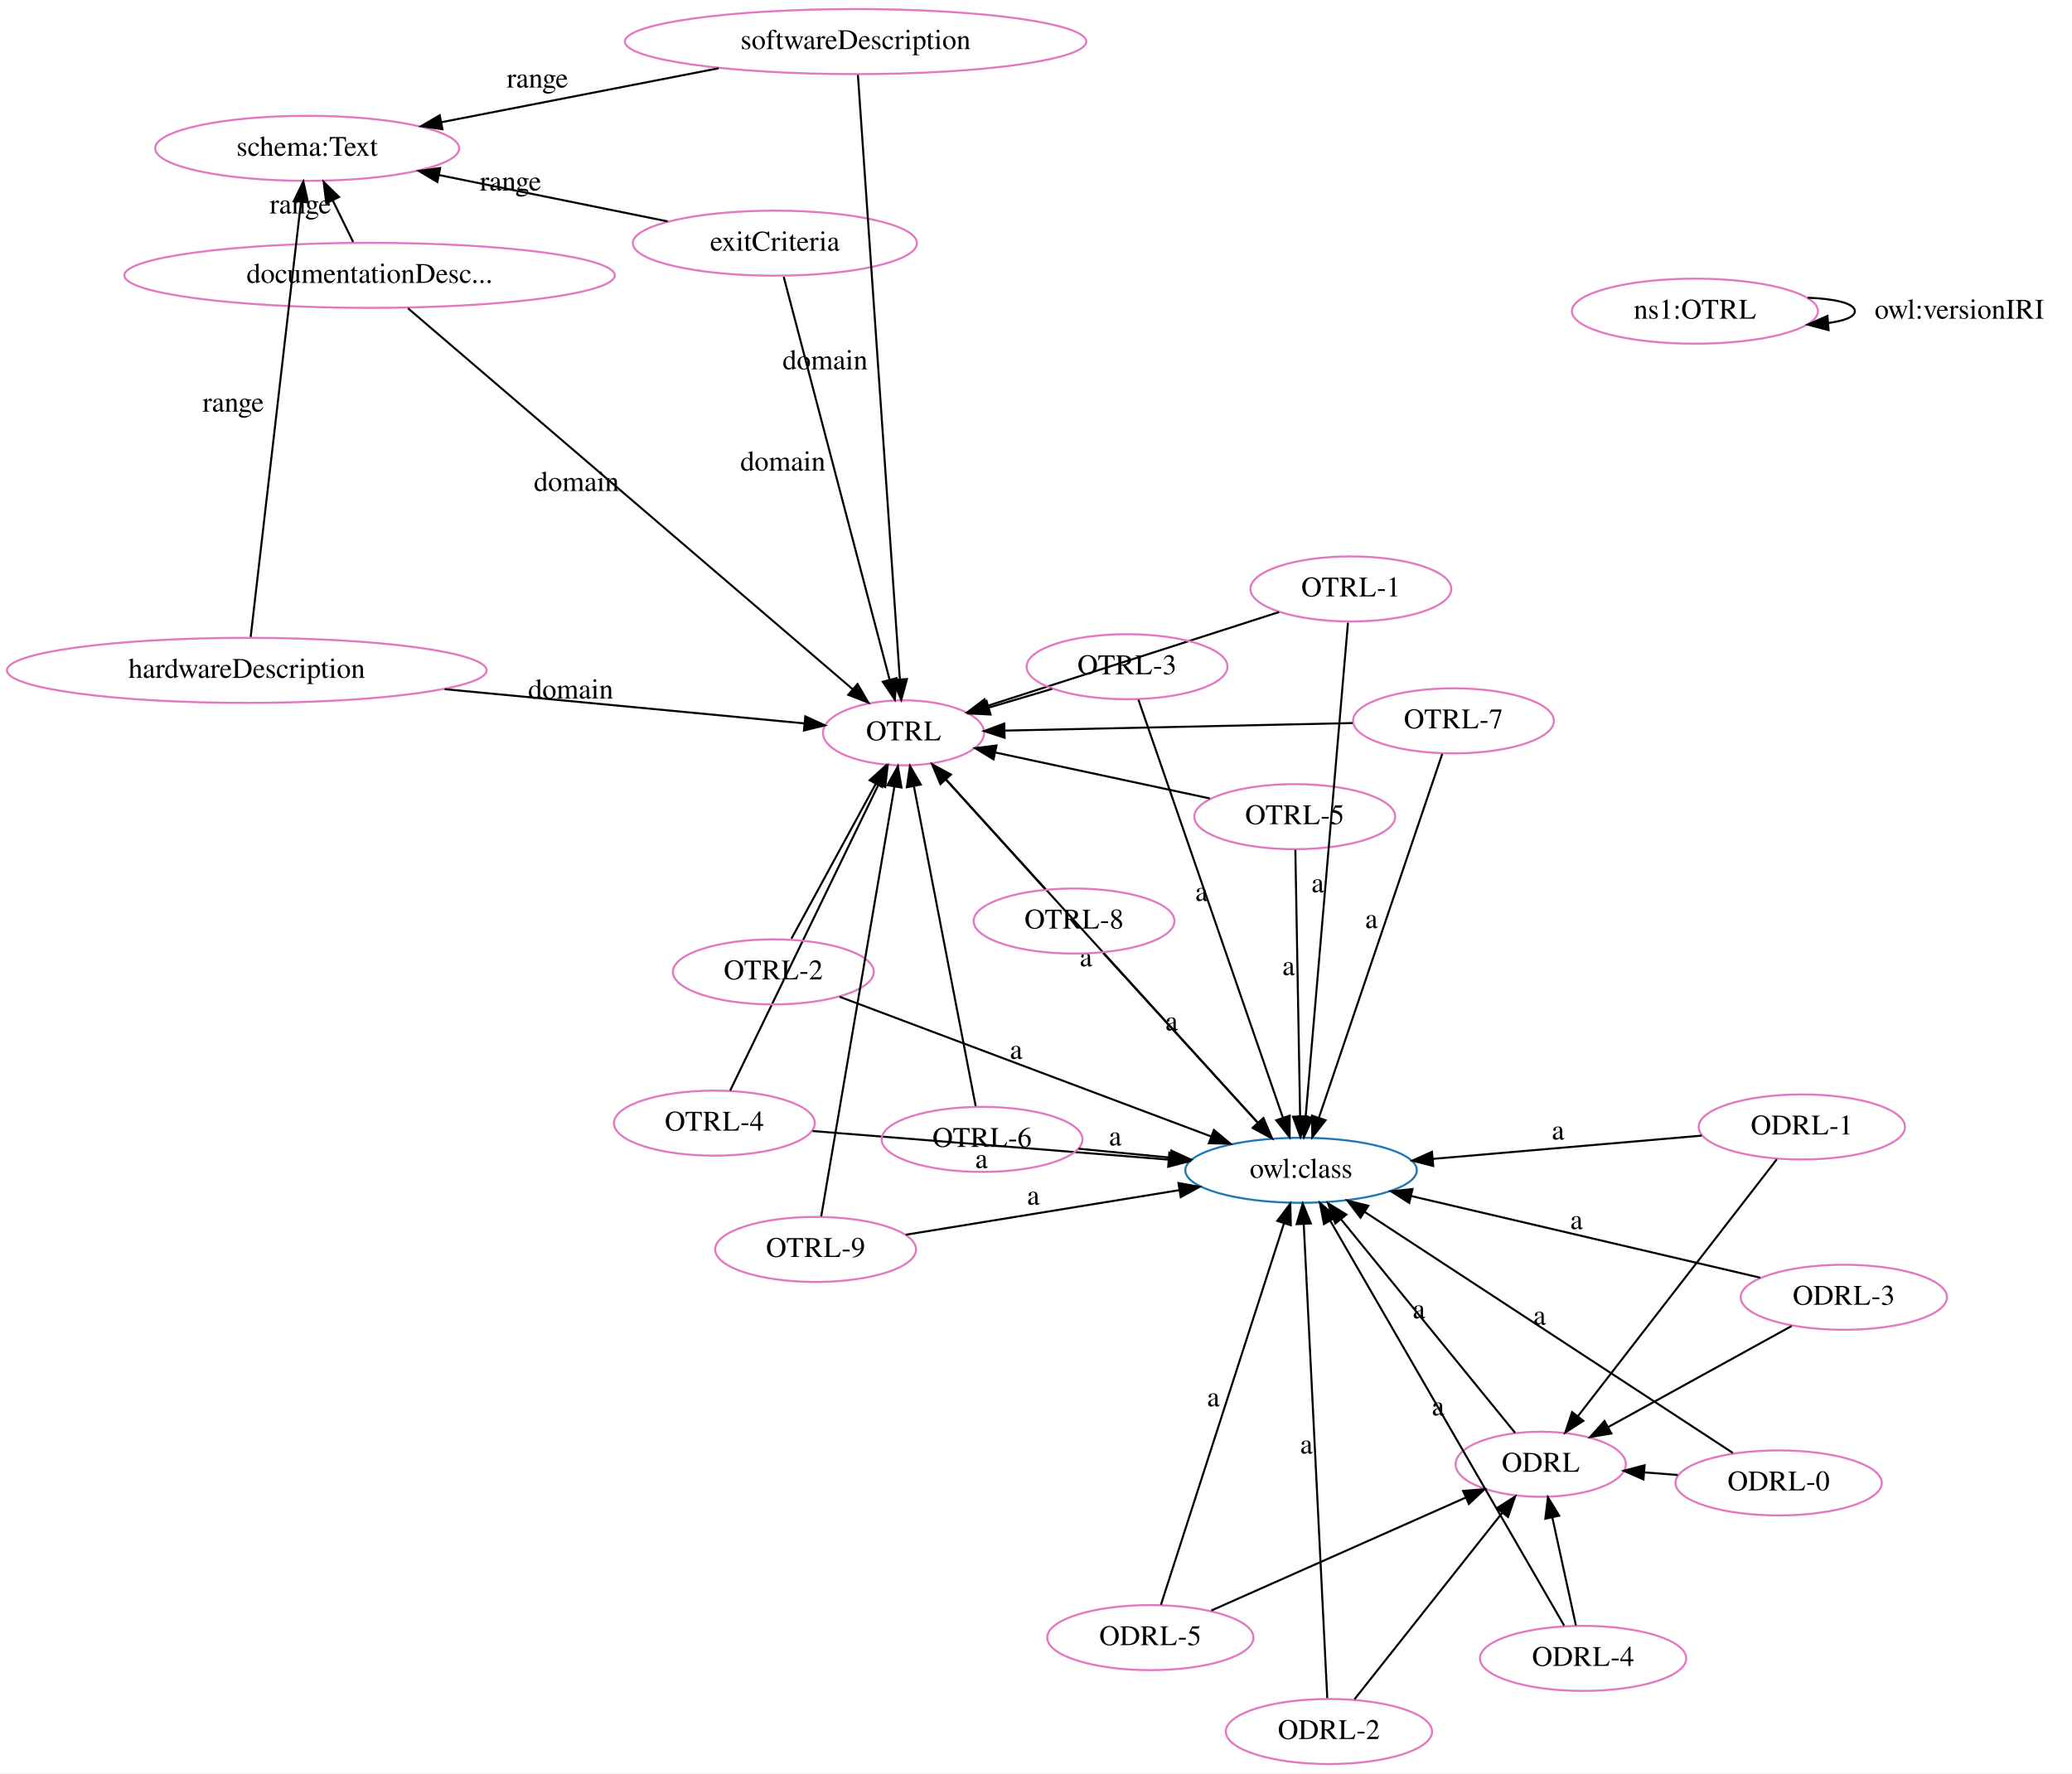
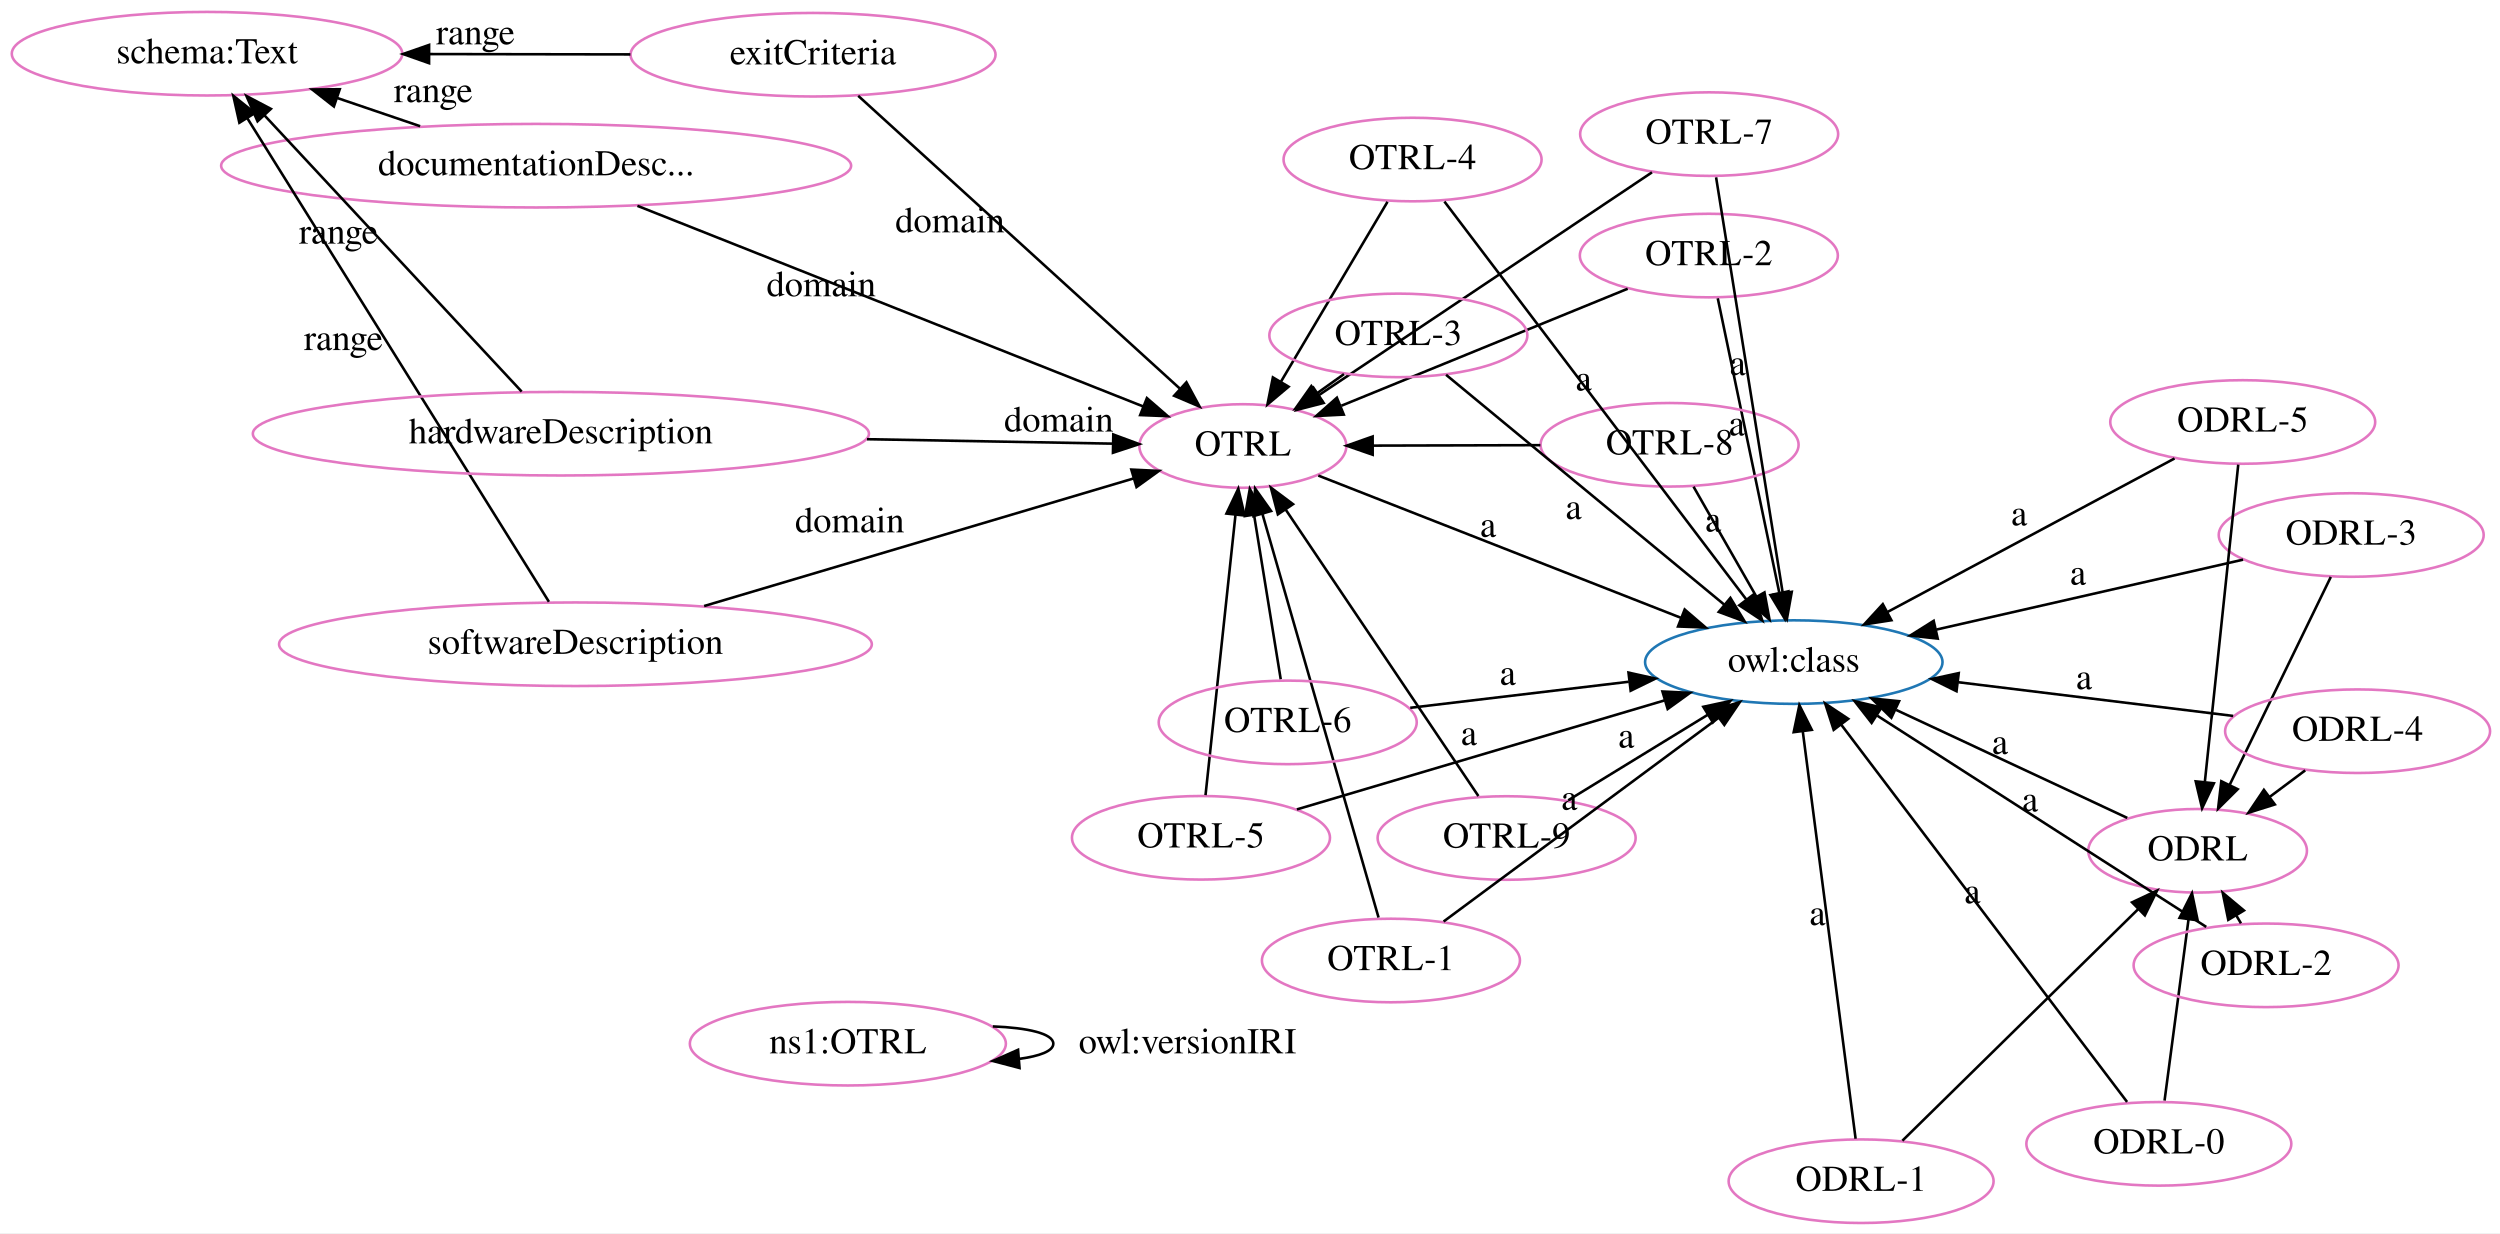
- <svg xmlns="http://www.w3.org/2000/svg" width="1021pt" height="874pt" viewBox="0.00 0.00 1021.05 874.00">
-   <g id="graph0" class="graph" transform="scale(1 1) rotate(0) translate(4 870)">
-     <polygon fill="white" stroke="transparent" points="-4,4 -4,-870 1017.05,-870 1017.05,4 -4,4" />
+ <svg xmlns="http://www.w3.org/2000/svg" width="959pt" height="473pt" viewBox="0.00 0.00 959.00 473.00">
+   <g id="graph0" class="graph" transform="scale(1 1) rotate(0) translate(4 469)">
+     <polygon fill="white" stroke="transparent" points="-4,4 -4,-469 955,-469 955,4 -4,4" />
    <g id="node1" class="node">
-       <ellipse fill="none" stroke="#e377c2" cx="441.26" cy="-508.8" rx="39.7" ry="16.03" />
-       <text text-anchor="middle" x="441.26" y="-505.1" font-family="Times,serif" font-size="14.00">OTRL</text>
+       <ellipse fill="none" stroke="#e377c2" cx="472.76" cy="-297.92" rx="39.7" ry="16.03" />
+       <text text-anchor="middle" x="472.76" y="-294.22" font-family="Times,serif" font-size="14.00">OTRL</text>
+     </g>
+     <g id="node2" class="node">
+       <ellipse fill="none" stroke="#1f77b4" cx="684.1" cy="-215.02" rx="57.05" ry="16.03" />
+       <text text-anchor="middle" x="684.1" y="-211.32" font-family="Times,serif" font-size="14.00">owl:class</text>
+     </g>
+     <g id="edge22" class="edge">
+       <path fill="none" stroke="black" d="M501.7,-286.57C537.68,-272.46 599.39,-248.25 640.95,-231.95" />
+       <polygon fill="black" stroke="black" points="642.24,-235.2 650.28,-228.29 639.69,-228.68 642.24,-235.2" />
+       <text text-anchor="middle" x="566.83" y="-263.06" font-family="Times,serif" font-size="14.00">a</text>
    </g>
    <g id="node3" class="node">
-       <ellipse fill="none" stroke="#1f77b4" cx="637.15" cy="-293.17" rx="57.05" ry="16.03" />
-       <text text-anchor="middle" x="637.15" y="-289.47" font-family="Times,serif" font-size="14.00">owl:class</text>
+       <ellipse fill="none" stroke="#e377c2" cx="839" cy="-142.64" rx="41.94" ry="16.03" />
+       <text text-anchor="middle" x="839" y="-138.94" font-family="Times,serif" font-size="14.00">ODRL</text>
+     </g>
+     <g id="edge39" class="edge">
+       <path fill="none" stroke="black" d="M812.02,-155.25C787.52,-166.7 751.08,-183.73 723.35,-196.68" />
+       <polygon fill="black" stroke="black" points="721.52,-193.67 713.94,-201.08 724.49,-200.02 721.52,-193.67" />
+       <text text-anchor="middle" x="763.19" y="-179.77" font-family="Times,serif" font-size="14.00">a</text>
+     </g>
+     <g id="node4" class="node">
+       <ellipse fill="none" stroke="#e377c2" cx="651.51" cy="-370.97" rx="49.49" ry="16.03" />
+       <text text-anchor="middle" x="651.51" y="-367.27" font-family="Times,serif" font-size="14.00">OTRL-2</text>
+     </g>
+     <g id="edge35" class="edge">
+       <path fill="none" stroke="black" d="M620.37,-358.24C589.82,-345.76 543.2,-326.71 510.54,-313.36" />
+       <polygon fill="black" stroke="black" points="511.47,-309.96 500.89,-309.42 508.83,-316.44 511.47,-309.96" />
+     </g>
+     <g id="edge1" class="edge">
+       <path fill="none" stroke="black" d="M654.93,-354.57C660.54,-327.73 671.74,-274.17 678.51,-241.77" />
+       <polygon fill="black" stroke="black" points="682,-242.17 680.62,-231.67 675.15,-240.74 682,-242.17" />
+       <text text-anchor="middle" x="662.22" y="-301.97" font-family="Times,serif" font-size="14.00">a</text>
+     </g>
+     <g id="node5" class="node">
+       <ellipse fill="none" stroke="#e377c2" cx="573.94" cy="-147.54" rx="49.49" ry="16.03" />
+       <text text-anchor="middle" x="573.94" y="-143.84" font-family="Times,serif" font-size="14.00">OTRL-9</text>
+     </g>
+     <g id="edge6" class="edge">
+       <path fill="none" stroke="black" d="M563.11,-163.64C545.38,-189.98 510.07,-242.47 489.23,-273.45" />
+       <polygon fill="black" stroke="black" points="486.19,-271.69 483.51,-281.94 492,-275.6 486.19,-271.69" />
+     </g>
+     <g id="edge2" class="edge">
+       <path fill="none" stroke="black" d="M597.57,-162.02C613.18,-171.58 633.86,-184.25 651.09,-194.81" />
+       <polygon fill="black" stroke="black" points="649.39,-197.87 659.74,-200.1 653.04,-191.9 649.39,-197.87" />
+       <text text-anchor="middle" x="619.83" y="-182.21" font-family="Times,serif" font-size="14.00">a</text>
+     </g>
+     <g id="node6" class="node">
+       <ellipse fill="none" stroke="#e377c2" cx="75.42" cy="-448.4" rx="74.91" ry="16.03" />
+       <text text-anchor="middle" x="75.42" y="-444.7" font-family="Times,serif" font-size="14.00">schema:Text</text>
+     </g>
+     <g id="node7" class="node">
+       <ellipse fill="none" stroke="#e377c2" cx="307.88" cy="-448.01" rx="70.01" ry="16.03" />
+       <text text-anchor="middle" x="307.88" y="-444.31" font-family="Times,serif" font-size="14.00">exitCriteria</text>
+     </g>
+     <g id="edge29" class="edge">
+       <path fill="none" stroke="black" d="M325.21,-432.24C354.76,-405.34 414.94,-350.56 448.6,-319.92" />
+       <polygon fill="black" stroke="black" points="451.11,-322.36 456.15,-313.04 446.4,-317.19 451.11,-322.36" />
+       <text text-anchor="middle" x="360.4" y="-379.88" font-family="Times,serif" font-size="14.00">domain</text>
+     </g>
+     <g id="edge8" class="edge">
+       <path fill="none" stroke="black" d="M237.82,-448.13C213.62,-448.17 186.22,-448.22 160.92,-448.26" />
+       <polygon fill="black" stroke="black" points="160.59,-444.76 150.6,-448.28 160.6,-451.76 160.59,-444.76" />
+       <text text-anchor="middle" x="178.37" y="-452" font-family="Times,serif" font-size="14.00">range</text>
+     </g>
+     <g id="node8" class="node">
+       <ellipse fill="none" stroke="#e377c2" cx="636.45" cy="-298.38" rx="49.49" ry="16.03" />
+       <text text-anchor="middle" x="636.45" y="-294.68" font-family="Times,serif" font-size="14.00">OTRL-8</text>
+     </g>
+     <g id="edge23" class="edge">
+       <path fill="none" stroke="black" d="M586.89,-298.24C566.53,-298.19 542.99,-298.12 522.59,-298.06" />
+       <polygon fill="black" stroke="black" points="522.56,-294.56 512.55,-298.03 522.54,-301.56 522.56,-294.56" />
+     </g>
+     <g id="edge4" class="edge">
+       <path fill="none" stroke="black" d="M645.64,-282.31C652.45,-270.39 661.87,-253.92 669.68,-240.25" />
+       <polygon fill="black" stroke="black" points="672.85,-241.75 674.78,-231.33 666.78,-238.28 672.85,-241.75" />
+       <text text-anchor="middle" x="653.16" y="-265.08" font-family="Times,serif" font-size="14.00">a</text>
+     </g>
+     <g id="node9" class="node">
+       <ellipse fill="none" stroke="#e377c2" cx="321.24" cy="-68.64" rx="60.62" ry="16.03" />
+       <text text-anchor="middle" x="321.24" y="-64.94" font-family="Times,serif" font-size="14.00">ns1:OTRL</text>
+     </g>
+     <g id="edge17" class="edge">
+       <path fill="none" stroke="black" d="M376.84,-75.27C390.17,-74.75 400.05,-72.54 400.05,-68.64 400.05,-65.81 394.83,-63.86 386.87,-62.81" />
+       <polygon fill="black" stroke="black" points="387.09,-59.32 376.84,-62.01 386.53,-66.3 387.09,-59.32" />
+       <text text-anchor="middle" x="451.55" y="-64.94" font-family="Times,serif" font-size="14.00">owl:versionIRI</text>
+     </g>
+     <g id="node10" class="node">
+       <ellipse fill="none" stroke="#e377c2" cx="709.92" cy="-15.89" rx="50.82" ry="16.03" />
+       <text text-anchor="middle" x="709.92" y="-12.19" font-family="Times,serif" font-size="14.00">ODRL-1</text>
+     </g>
+     <g id="edge7" class="edge">
+       <path fill="none" stroke="black" d="M707.81,-32.18C703.35,-66.54 692.97,-146.65 687.54,-188.5" />
+       <polygon fill="black" stroke="black" points="684.06,-188.14 686.24,-198.5 691,-189.04 684.06,-188.14" />
+       <text text-anchor="middle" x="693.17" y="-114.14" font-family="Times,serif" font-size="14.00">a</text>
+     </g>
+     <g id="edge27" class="edge">
+       <path fill="none" stroke="black" d="M725.75,-31.43C748.42,-53.69 790.26,-94.78 816.25,-120.3" />
+       <polygon fill="black" stroke="black" points="813.86,-122.86 823.45,-127.37 818.77,-117.87 813.86,-122.86" />
+     </g>
+     <g id="node11" class="node">
+       <ellipse fill="none" stroke="#e377c2" cx="529.56" cy="-100.55" rx="49.49" ry="16.03" />
+       <text text-anchor="middle" x="529.56" y="-96.85" font-family="Times,serif" font-size="14.00">OTRL-1</text>
    </g>
    <g id="edge18" class="edge">
-       <path fill="none" stroke="black" d="M455.35,-493.3C489.28,-455.95 575.69,-360.82 615.93,-316.53" />
-       <polygon fill="black" stroke="black" points="618.53,-318.88 622.66,-309.12 613.35,-314.17 618.53,-318.88" />
-       <text text-anchor="middle" x="531.14" y="-393.71" font-family="Times,serif" font-size="14.00">a</text>
-     </g>
-     <g id="node2" class="node">
-       <ellipse fill="none" stroke="#e377c2" cx="755.24" cy="-148.27" rx="41.94" ry="16.03" />
-       <text text-anchor="middle" x="755.24" y="-144.57" font-family="Times,serif" font-size="14.00">ODRL</text>
-     </g>
-     <g id="edge2" class="edge">
-       <path fill="none" stroke="black" d="M742.6,-163.78C722.04,-189 681.21,-239.11 656.83,-269.03" />
-       <polygon fill="black" stroke="black" points="654.02,-266.93 650.42,-276.89 659.45,-271.35 654.02,-266.93" />
-       <text text-anchor="middle" x="695.21" y="-220.2" font-family="Times,serif" font-size="14.00">a</text>
-     </g>
-     <g id="node4" class="node">
-       <ellipse fill="none" stroke="#e377c2" cx="147.37" cy="-796.91" rx="74.91" ry="16.03" />
-       <text text-anchor="middle" x="147.37" y="-793.21" font-family="Times,serif" font-size="14.00">schema:Text</text>
-     </g>
-     <g id="node5" class="node">
-       <ellipse fill="none" stroke="#e377c2" cx="525.28" cy="-416.03" rx="49.49" ry="16.03" />
-       <text text-anchor="middle" x="525.28" y="-412.33" font-family="Times,serif" font-size="14.00">OTRL-8</text>
+       <path fill="none" stroke="black" d="M524.81,-117.04C514.93,-151.37 492.08,-230.77 480.22,-272.01" />
+       <polygon fill="black" stroke="black" points="476.85,-271.04 477.45,-281.62 483.58,-272.98 476.85,-271.04" />
+     </g>
+     <g id="edge24" class="edge">
+       <path fill="none" stroke="black" d="M549.76,-115.51C576.68,-135.46 624.49,-170.87 655.22,-193.63" />
+       <polygon fill="black" stroke="black" points="653.28,-196.55 663.4,-199.69 657.45,-190.92 653.28,-196.55" />
+       <text text-anchor="middle" x="597.99" y="-158.37" font-family="Times,serif" font-size="14.00">a</text>
+     </g>
+     <g id="node12" class="node">
+       <ellipse fill="none" stroke="#e377c2" cx="537.86" cy="-407.8" rx="49.49" ry="16.03" />
+       <text text-anchor="middle" x="537.86" y="-404.1" font-family="Times,serif" font-size="14.00">OTRL-4</text>
+     </g>
+     <g id="edge19" class="edge">
+       <path fill="none" stroke="black" d="M528.25,-391.59C517.47,-373.39 499.85,-343.65 487.36,-322.57" />
+       <polygon fill="black" stroke="black" points="490.3,-320.66 482.19,-313.84 484.28,-324.23 490.3,-320.66" />
+     </g>
+     <g id="edge25" class="edge">
+       <path fill="none" stroke="black" d="M550.07,-391.7C575.78,-357.81 635.59,-278.97 665.86,-239.07" />
+       <polygon fill="black" stroke="black" points="668.76,-241.03 672.02,-230.95 663.19,-236.8 668.76,-241.03" />
+       <text text-anchor="middle" x="603.47" y="-319.18" font-family="Times,serif" font-size="14.00">a</text>
+     </g>
+     <g id="node13" class="node">
+       <ellipse fill="none" stroke="#e377c2" cx="824.13" cy="-30.22" rx="50.82" ry="16.03" />
+       <text text-anchor="middle" x="824.13" y="-26.52" font-family="Times,serif" font-size="14.00">ODRL-0</text>
+     </g>
+     <g id="edge28" class="edge">
+       <path fill="none" stroke="black" d="M811.95,-46.3C787.26,-78.87 731.24,-152.81 702.24,-191.08" />
+       <polygon fill="black" stroke="black" points="699.4,-189.03 696.15,-199.12 704.98,-193.26 699.4,-189.03" />
+       <text text-anchor="middle" x="752.59" y="-122.49" font-family="Times,serif" font-size="14.00">a</text>
+     </g>
+     <g id="edge41" class="edge">
+       <path fill="none" stroke="black" d="M826.32,-46.81C828.74,-65.1 832.67,-94.77 835.51,-116.26" />
+       <polygon fill="black" stroke="black" points="832.07,-116.9 836.85,-126.35 839.01,-115.98 832.07,-116.9" />
+     </g>
+     <g id="node14" class="node">
+       <ellipse fill="none" stroke="#e377c2" cx="897.92" cy="-263.77" rx="50.82" ry="16.03" />
+       <text text-anchor="middle" x="897.92" y="-260.07" font-family="Times,serif" font-size="14.00">ODRL-3</text>
+     </g>
+     <g id="edge10" class="edge">
+       <path fill="none" stroke="black" d="M856.44,-254.32C822.92,-246.67 775.44,-235.85 738.81,-227.5" />
+       <polygon fill="black" stroke="black" points="739.31,-224.02 728.78,-225.21 737.76,-230.85 739.31,-224.02" />
+       <text text-anchor="middle" x="793.13" y="-244.71" font-family="Times,serif" font-size="14.00">a</text>
+     </g>
+     <g id="edge20" class="edge">
+       <path fill="none" stroke="black" d="M890.1,-247.69C880.19,-227.33 863.02,-192.01 851.34,-168.01" />
+       <polygon fill="black" stroke="black" points="854.38,-166.26 846.86,-158.79 848.09,-169.32 854.38,-166.26" />
+     </g>
+     <g id="node15" class="node">
+       <ellipse fill="none" stroke="#e377c2" cx="201.66" cy="-405.44" rx="120.83" ry="16.03" />
+       <text text-anchor="middle" x="201.66" y="-401.74" font-family="Times,serif" font-size="14.00">documentationDesc...</text>
+     </g>
+     <g id="edge26" class="edge">
+       <path fill="none" stroke="black" d="M240.51,-390.04C292.22,-369.53 383.13,-333.47 434.53,-313.08" />
+       <polygon fill="black" stroke="black" points="435.95,-316.29 443.96,-309.35 433.37,-309.78 435.95,-316.29" />
+       <text text-anchor="middle" x="311.02" y="-355.36" font-family="Times,serif" font-size="14.00">domain</text>
+     </g>
+     <g id="edge37" class="edge">
+       <path fill="none" stroke="black" d="M157.16,-420.59C146.83,-424.1 135.77,-427.86 125.24,-431.45" />
+       <polygon fill="black" stroke="black" points="124.08,-428.15 115.74,-434.68 126.33,-434.77 124.08,-428.15" />
+       <text text-anchor="middle" x="162.2" y="-429.82" font-family="Times,serif" font-size="14.00">range</text>
+     </g>
+     <g id="node16" class="node">
+       <ellipse fill="none" stroke="#e377c2" cx="651.63" cy="-417.56" rx="49.49" ry="16.03" />
+       <text text-anchor="middle" x="651.63" y="-413.86" font-family="Times,serif" font-size="14.00">OTRL-7</text>
+     </g>
+     <g id="edge32" class="edge">
+       <path fill="none" stroke="black" d="M629.7,-402.89C597.62,-381.43 537.84,-341.45 502.04,-317.51" />
+       <polygon fill="black" stroke="black" points="503.75,-314.43 493.49,-311.78 499.85,-320.25 503.75,-314.43" />
+     </g>
+     <g id="edge11" class="edge">
+       <path fill="none" stroke="black" d="M654.29,-400.98C659.9,-365.96 673.02,-284.16 679.83,-241.68" />
+       <polygon fill="black" stroke="black" points="683.32,-241.97 681.45,-231.54 676.41,-240.86 683.32,-241.97" />
+       <text text-anchor="middle" x="662.56" y="-325.13" font-family="Times,serif" font-size="14.00">a</text>
+     </g>
+     <g id="node17" class="node">
+       <ellipse fill="none" stroke="#e377c2" cx="900.37" cy="-188.51" rx="50.82" ry="16.03" />
+       <text text-anchor="middle" x="900.37" y="-184.81" font-family="Times,serif" font-size="14.00">ODRL-4</text>
+     </g>
+     <g id="edge31" class="edge">
+       <path fill="none" stroke="black" d="M852.64,-194.37C821.64,-198.17 780.89,-203.16 747.22,-207.29" />
+       <polygon fill="black" stroke="black" points="746.52,-203.85 737.02,-208.54 747.37,-210.79 746.52,-203.85" />
+       <text text-anchor="middle" x="795.43" y="-204.63" font-family="Times,serif" font-size="14.00">a</text>
+     </g>
+     <g id="edge12" class="edge">
+       <path fill="none" stroke="black" d="M880.28,-173.49C875.91,-170.23 871.21,-166.72 866.61,-163.28" />
+       <polygon fill="black" stroke="black" points="868.62,-160.41 858.51,-157.23 864.43,-166.02 868.62,-160.41" />
+     </g>
+     <g id="node18" class="node">
+       <ellipse fill="none" stroke="#e377c2" cx="456.69" cy="-147.62" rx="49.49" ry="16.03" />
+       <text text-anchor="middle" x="456.69" y="-143.92" font-family="Times,serif" font-size="14.00">OTRL-5</text>
+     </g>
+     <g id="edge5" class="edge">
+       <path fill="none" stroke="black" d="M458.44,-163.99C461.21,-189.85 466.61,-240.41 469.93,-271.47" />
+       <polygon fill="black" stroke="black" points="466.47,-272 471.01,-281.57 473.43,-271.26 466.47,-272" />
+     </g>
+     <g id="edge13" class="edge">
+       <path fill="none" stroke="black" d="M493.48,-158.52C531.77,-169.87 591.96,-187.71 634.45,-200.31" />
+       <polygon fill="black" stroke="black" points="633.72,-203.74 644.3,-203.23 635.71,-197.03 633.72,-203.74" />
+       <text text-anchor="middle" x="559.47" y="-183.21" font-family="Times,serif" font-size="14.00">a</text>
+     </g>
+     <g id="node19" class="node">
+       <ellipse fill="none" stroke="#e377c2" cx="865.27" cy="-98.7" rx="50.82" ry="16.03" />
+       <text text-anchor="middle" x="865.27" y="-95" font-family="Times,serif" font-size="14.00">ODRL-2</text>
    </g>
    <g id="edge14" class="edge">
-       <path fill="none" stroke="black" d="M511.02,-431.77C497.67,-446.52 477.53,-468.75 462.32,-485.55" />
-       <polygon fill="black" stroke="black" points="459.42,-483.54 455.3,-493.3 464.61,-488.23 459.42,-483.54" />
-     </g>
-     <g id="edge1" class="edge">
-       <path fill="none" stroke="black" d="M539.67,-400.22C559.06,-378.93 593.69,-340.9 616.02,-316.37" />
-       <polygon fill="black" stroke="black" points="618.66,-318.67 622.81,-308.92 613.49,-313.96 618.66,-318.67" />
-       <text text-anchor="middle" x="573.35" y="-362.1" font-family="Times,serif" font-size="14.00">a</text>
-     </g>
-     <g id="node6" class="node">
-       <ellipse fill="none" stroke="#e377c2" cx="377.85" cy="-750.16" rx="70.01" ry="16.03" />
-       <text text-anchor="middle" x="377.85" y="-746.46" font-family="Times,serif" font-size="14.00">exitCriteria</text>
-     </g>
-     <g id="edge24" class="edge">
-       <path fill="none" stroke="black" d="M382.2,-733.57C393.05,-692.31 421.3,-584.79 434.4,-534.91" />
-       <polygon fill="black" stroke="black" points="437.8,-535.75 436.96,-525.19 431.03,-533.97 437.8,-535.75" />
-       <text text-anchor="middle" x="381.8" y="-638.04" font-family="Times,serif" font-size="14.00">domain</text>
-     </g>
-     <g id="edge31" class="edge">
-       <path fill="none" stroke="black" d="M324.97,-760.89C291.44,-767.69 247.84,-776.53 212.22,-783.76" />
-       <polygon fill="black" stroke="black" points="211.51,-780.33 202.41,-785.75 212.9,-787.19 211.51,-780.33" />
-       <text text-anchor="middle" x="247.6" y="-776.12" font-family="Times,serif" font-size="14.00">range</text>
-     </g>
-     <g id="node7" class="node">
-       <ellipse fill="none" stroke="#e377c2" cx="348.03" cy="-316.41" rx="49.49" ry="16.03" />
-       <text text-anchor="middle" x="348.03" y="-312.71" font-family="Times,serif" font-size="14.00">OTRL-4</text>
+       <path fill="none" stroke="black" d="M842.32,-113.43C810.37,-133.94 752.34,-171.21 716.14,-194.45" />
+       <polygon fill="black" stroke="black" points="713.95,-191.69 707.43,-200.04 717.74,-197.58 713.95,-191.69" />
+       <text text-anchor="middle" x="774.73" y="-157.74" font-family="Times,serif" font-size="14.00">a</text>
+     </g>
+     <g id="edge36" class="edge">
+       <path fill="none" stroke="black" d="M855.64,-114.81C855.07,-115.77 854.49,-116.74 853.9,-117.72" />
+       <polygon fill="black" stroke="black" points="850.76,-116.15 848.63,-126.53 856.77,-119.74 850.76,-116.15" />
+     </g>
+     <g id="node20" class="node">
+       <ellipse fill="none" stroke="#e377c2" cx="489.97" cy="-191.89" rx="49.49" ry="16.03" />
+       <text text-anchor="middle" x="489.97" y="-188.19" font-family="Times,serif" font-size="14.00">OTRL-6</text>
+     </g>
+     <g id="edge38" class="edge">
+       <path fill="none" stroke="black" d="M487.28,-208.46C484.54,-225.34 480.25,-251.79 477.04,-271.56" />
+       <polygon fill="black" stroke="black" points="473.58,-271.04 475.43,-281.47 480.49,-272.16 473.58,-271.04" />
+     </g>
+     <g id="edge34" class="edge">
+       <path fill="none" stroke="black" d="M536.96,-197.49C562.14,-200.49 593.5,-204.23 620.79,-207.48" />
+       <polygon fill="black" stroke="black" points="620.69,-210.99 631.03,-208.7 621.52,-204.04 620.69,-210.99" />
+       <text text-anchor="middle" x="574.38" y="-206.29" font-family="Times,serif" font-size="14.00">a</text>
+     </g>
+     <g id="node21" class="node">
+       <ellipse fill="none" stroke="#e377c2" cx="532.41" cy="-340.34" rx="49.49" ry="16.03" />
+       <text text-anchor="middle" x="532.41" y="-336.64" font-family="Times,serif" font-size="14.00">OTRL-3</text>
    </g>
    <g id="edge9" class="edge">
-       <path fill="none" stroke="black" d="M355.82,-332.49C372.03,-365.94 409.52,-443.29 429,-483.5" />
-       <polygon fill="black" stroke="black" points="425.92,-485.17 433.43,-492.64 432.22,-482.12 425.92,-485.17" />
-     </g>
-     <g id="edge4" class="edge">
-       <path fill="none" stroke="black" d="M396.43,-312.52C444.52,-308.66 518.62,-302.7 571.9,-298.42" />
-       <polygon fill="black" stroke="black" points="572.24,-301.9 581.93,-297.61 571.68,-294.93 572.24,-301.9" />
-       <text text-anchor="middle" x="479.66" y="-294.27" font-family="Times,serif" font-size="14.00">a</text>
-     </g>
-     <g id="node8" class="node">
-       <ellipse fill="none" stroke="#e377c2" cx="831.24" cy="-716.64" rx="60.62" ry="16.03" />
-       <text text-anchor="middle" x="831.24" y="-712.94" font-family="Times,serif" font-size="14.00">ns1:OTRL</text>
+       <path fill="none" stroke="black" d="M511.55,-325.5C508.24,-323.15 504.77,-320.69 501.33,-318.23" />
+       <polygon fill="black" stroke="black" points="503.09,-315.19 492.91,-312.25 499.03,-320.9 503.09,-315.19" />
    </g>
    <g id="edge16" class="edge">
-       <path fill="none" stroke="black" d="M886.84,-723.27C900.17,-722.75 910.05,-720.54 910.05,-716.64 910.05,-713.81 904.83,-711.86 896.87,-710.81" />
-       <polygon fill="black" stroke="black" points="897.09,-707.32 886.84,-710.01 896.53,-714.3 897.09,-707.32" />
-       <text text-anchor="middle" x="961.55" y="-712.94" font-family="Times,serif" font-size="14.00">owl:versionIRI</text>
-     </g>
-     <g id="node9" class="node">
-       <ellipse fill="none" stroke="#e377c2" cx="872.48" cy="-139.08" rx="50.82" ry="16.03" />
-       <text text-anchor="middle" x="872.48" y="-135.38" font-family="Times,serif" font-size="14.00">ODRL-0</text>
-     </g>
-     <g id="edge17" class="edge">
-       <path fill="none" stroke="black" d="M822.76,-142.98C817.36,-143.4 811.85,-143.83 806.43,-144.26" />
-       <polygon fill="black" stroke="black" points="805.87,-140.79 796.17,-145.06 806.42,-147.77 805.87,-140.79" />
-     </g>
-     <g id="edge5" class="edge">
-       <path fill="none" stroke="black" d="M849.91,-153.86C807.68,-181.51 716.61,-241.14 668.46,-272.67" />
-       <polygon fill="black" stroke="black" points="666.44,-269.81 659.99,-278.22 670.27,-275.67 666.44,-269.81" />
-       <text text-anchor="middle" x="754.69" y="-217.06" font-family="Times,serif" font-size="14.00">a</text>
-     </g>
-     <g id="node10" class="node">
-       <ellipse fill="none" stroke="#e377c2" cx="562.87" cy="-62.82" rx="50.82" ry="16.03" />
-       <text text-anchor="middle" x="562.87" y="-59.12" font-family="Times,serif" font-size="14.00">ODRL-5</text>
-     </g>
-     <g id="edge26" class="edge">
-       <path fill="none" stroke="black" d="M592.93,-76.18C626.78,-91.21 681.82,-115.66 718.27,-131.85" />
-       <polygon fill="black" stroke="black" points="717.01,-135.12 727.57,-135.98 719.86,-128.72 717.01,-135.12" />
-     </g>
-     <g id="edge6" class="edge">
-       <path fill="none" stroke="black" d="M568.09,-79.02C580.77,-118.33 613.25,-219.06 628.72,-267.02" />
-       <polygon fill="black" stroke="black" points="625.43,-268.24 631.83,-276.69 632.09,-266.09 625.43,-268.24" />
-       <text text-anchor="middle" x="593.91" y="-176.82" font-family="Times,serif" font-size="14.00">a</text>
-     </g>
-     <g id="node11" class="node">
-       <ellipse fill="none" stroke="#e377c2" cx="904.6" cy="-230.59" rx="50.82" ry="16.03" />
-       <text text-anchor="middle" x="904.6" y="-226.89" font-family="Times,serif" font-size="14.00">ODRL-3</text>
+       <path fill="none" stroke="black" d="M550.71,-325.22C577.33,-303.23 626.89,-262.29 657.53,-236.97" />
+       <polygon fill="black" stroke="black" points="659.78,-239.65 665.26,-230.59 655.32,-234.26 659.78,-239.65" />
+       <text text-anchor="middle" x="599.62" y="-269.9" font-family="Times,serif" font-size="14.00">a</text>
+     </g>
+     <g id="node22" class="node">
+       <ellipse fill="none" stroke="#e377c2" cx="216.74" cy="-221.87" rx="113.69" ry="16.03" />
+       <text text-anchor="middle" x="216.74" y="-218.17" font-family="Times,serif" font-size="14.00">softwareDescription</text>
+     </g>
+     <g id="edge33" class="edge">
+       <path fill="none" stroke="black" d="M266.1,-236.53C313.92,-250.74 385.65,-272.05 430.8,-285.46" />
+       <polygon fill="black" stroke="black" points="429.98,-288.87 440.56,-288.36 431.97,-282.16 429.98,-288.87" />
+       <text text-anchor="middle" x="321.95" y="-264.8" font-family="Times,serif" font-size="14.00">domain</text>
+     </g>
+     <g id="edge21" class="edge">
+       <path fill="none" stroke="black" d="M206.57,-238.16C182.13,-277.35 119.93,-377.06 90.85,-423.68" />
+       <polygon fill="black" stroke="black" points="87.82,-421.92 85.5,-432.26 93.76,-425.63 87.82,-421.92" />
+       <text text-anchor="middle" x="127.71" y="-334.72" font-family="Times,serif" font-size="14.00">range</text>
+     </g>
+     <g id="node23" class="node">
+       <ellipse fill="none" stroke="#e377c2" cx="211.16" cy="-302.63" rx="118.17" ry="16.03" />
+       <text text-anchor="middle" x="211.16" y="-298.93" font-family="Times,serif" font-size="14.00">hardwareDescription</text>
+     </g>
+     <g id="edge15" class="edge">
+       <path fill="none" stroke="black" d="M328.57,-300.52C361.66,-299.92 395.92,-299.31 422.73,-298.82" />
+       <polygon fill="black" stroke="black" points="423.06,-302.32 432.99,-298.64 422.93,-295.32 423.06,-302.32" />
+       <text text-anchor="middle" x="402.15" y="-303.47" font-family="Times,serif" font-size="14.00">domain</text>
    </g>
    <g id="edge3" class="edge">
-       <path fill="none" stroke="black" d="M878.92,-216.44C853.89,-202.64 815.72,-181.6 788.4,-166.55" />
-       <polygon fill="black" stroke="black" points="790.04,-163.45 779.59,-161.69 786.66,-169.58 790.04,-163.45" />
-     </g>
-     <g id="edge7" class="edge">
-       <path fill="none" stroke="black" d="M863.39,-240.23C817.24,-251.03 742.24,-268.58 691.36,-280.49" />
-       <polygon fill="black" stroke="black" points="690.46,-277.1 681.52,-282.79 692.05,-283.92 690.46,-277.1" />
-       <text text-anchor="middle" x="772.88" y="-264.16" font-family="Times,serif" font-size="14.00">a</text>
-     </g>
-     <g id="node12" class="node">
-       <ellipse fill="none" stroke="#e377c2" cx="377.09" cy="-390.97" rx="49.49" ry="16.03" />
-       <text text-anchor="middle" x="377.09" y="-387.27" font-family="Times,serif" font-size="14.00">OTRL-2</text>
+       <path fill="none" stroke="black" d="M196.11,-318.79C172.16,-344.51 125.24,-394.9 97.49,-424.71" />
+       <polygon fill="black" stroke="black" points="94.79,-422.47 90.54,-432.17 99.91,-427.24 94.79,-422.47" />
+       <text text-anchor="middle" x="125.8" y="-375.55" font-family="Times,serif" font-size="14.00">range</text>
+     </g>
+     <g id="node24" class="node">
+       <ellipse fill="none" stroke="#e377c2" cx="856.31" cy="-307.13" rx="50.82" ry="16.03" />
+       <text text-anchor="middle" x="856.31" y="-303.43" font-family="Times,serif" font-size="14.00">ODRL-5</text>
    </g>
    <g id="edge40" class="edge">
-       <path fill="none" stroke="black" d="M386.02,-407.36C396.79,-427.14 415.03,-460.63 427.58,-483.69" />
-       <polygon fill="black" stroke="black" points="424.56,-485.45 432.42,-492.56 430.71,-482.1 424.56,-485.45" />
-     </g>
-     <g id="edge8" class="edge">
-       <path fill="none" stroke="black" d="M409.77,-378.69C456.03,-361.29 540.77,-329.42 592.72,-309.88" />
-       <polygon fill="black" stroke="black" points="594.2,-313.06 602.33,-306.27 591.74,-306.51 594.2,-313.06" />
-       <text text-anchor="middle" x="496.74" y="-348.08" font-family="Times,serif" font-size="14.00">a</text>
-     </g>
-     <g id="node13" class="node">
-       <ellipse fill="none" stroke="#e377c2" cx="650.88" cy="-16.53" rx="50.82" ry="16.03" />
-       <text text-anchor="middle" x="650.88" y="-12.83" font-family="Times,serif" font-size="14.00">ODRL-2</text>
-     </g>
-     <g id="edge21" class="edge">
-       <path fill="none" stroke="black" d="M663.47,-32.42C681.57,-55.27 715.08,-97.58 736.21,-124.25" />
-       <polygon fill="black" stroke="black" points="733.65,-126.66 742.6,-132.32 739.14,-122.31 733.65,-126.66" />
-     </g>
-     <g id="edge10" class="edge">
-       <path fill="none" stroke="black" d="M650.06,-33.01C647.77,-79.14 641.28,-209.88 638.47,-266.5" />
-       <polygon fill="black" stroke="black" points="634.96,-266.62 637.96,-276.78 641.95,-266.97 634.96,-266.62" />
-       <text text-anchor="middle" x="639.77" y="-153.55" font-family="Times,serif" font-size="14.00">a</text>
-     </g>
-     <g id="node14" class="node">
-       <ellipse fill="none" stroke="#e377c2" cx="634.03" cy="-467.48" rx="49.49" ry="16.03" />
-       <text text-anchor="middle" x="634.03" y="-463.78" font-family="Times,serif" font-size="14.00">OTRL-5</text>
-     </g>
-     <g id="edge25" class="edge">
-       <path fill="none" stroke="black" d="M592.21,-476.45C561.03,-483.13 518.5,-492.25 486.53,-499.1" />
-       <polygon fill="black" stroke="black" points="485.59,-495.72 476.55,-501.24 487.06,-502.57 485.59,-495.72" />
+       <path fill="none" stroke="black" d="M830.16,-293.14C800.74,-277.41 752.8,-251.77 719.92,-234.18" />
+       <polygon fill="black" stroke="black" points="721.54,-231.08 711.07,-229.45 718.24,-237.25 721.54,-231.08" />
+       <text text-anchor="middle" x="770.54" y="-267.46" font-family="Times,serif" font-size="14.00">a</text>
    </g>
    <g id="edge30" class="edge">
-       <path fill="none" stroke="black" d="M634.33,-451.09C634.87,-420.98 636.02,-356.63 636.67,-320.05" />
-       <polygon fill="black" stroke="black" points="640.18,-319.72 636.85,-309.66 633.18,-319.59 640.18,-319.72" />
-       <text text-anchor="middle" x="631" y="-389.37" font-family="Times,serif" font-size="14.00">a</text>
-     </g>
-     <g id="node15" class="node">
-       <ellipse fill="none" stroke="#e377c2" cx="417.62" cy="-849.52" rx="113.69" ry="16.03" />
-       <text text-anchor="middle" x="417.62" y="-845.82" font-family="Times,serif" font-size="14.00">softwareDescription</text>
-     </g>
-     <g id="edge11" class="edge">
-       <path fill="none" stroke="black" d="M418.76,-833.09C422.55,-778.44 434.76,-602.47 439.43,-535.25" />
-       <polygon fill="black" stroke="black" points="442.93,-535.29 440.13,-525.07 435.95,-534.81 442.93,-535.29" />
-       <text text-anchor="middle" x="402.59" y="-687.97" font-family="Times,serif" font-size="14.00">domain</text>
-     </g>
-     <g id="edge29" class="edge">
-       <path fill="none" stroke="black" d="M350.12,-836.38C308.38,-828.25 255.04,-817.87 213.55,-809.79" />
-       <polygon fill="black" stroke="black" points="214.02,-806.32 203.54,-807.84 212.69,-813.19 214.02,-806.32" />
-       <text text-anchor="middle" x="260.84" y="-826.89" font-family="Times,serif" font-size="14.00">range</text>
-     </g>
-     <g id="node16" class="node">
-       <ellipse fill="none" stroke="#e377c2" cx="178.12" cy="-734.29" rx="120.83" ry="16.03" />
-       <text text-anchor="middle" x="178.12" y="-730.59" font-family="Times,serif" font-size="14.00">documentationDesc...</text>
-     </g>
-     <g id="edge41" class="edge">
-       <path fill="none" stroke="black" d="M197.04,-718.07C243.58,-678.2 363.6,-575.35 416.08,-530.39" />
-       <polygon fill="black" stroke="black" points="418.58,-532.85 423.9,-523.69 414.02,-527.53 418.58,-532.85" />
-       <text text-anchor="middle" x="280.06" y="-628.03" font-family="Times,serif" font-size="14.00">domain</text>
-     </g>
-     <g id="edge23" class="edge">
-       <path fill="none" stroke="black" d="M170.04,-750.74C166.96,-757.02 163.36,-764.34 159.96,-771.27" />
-       <polygon fill="black" stroke="black" points="156.77,-769.83 155.5,-780.35 163.05,-772.92 156.77,-769.83" />
-       <text text-anchor="middle" x="144" y="-764.81" font-family="Times,serif" font-size="14.00">range</text>
-     </g>
-     <g id="node17" class="node">
-       <ellipse fill="none" stroke="#e377c2" cx="883.92" cy="-314.53" rx="50.82" ry="16.03" />
-       <text text-anchor="middle" x="883.92" y="-310.83" font-family="Times,serif" font-size="14.00">ODRL-1</text>
-     </g>
-     <g id="edge32" class="edge">
-       <path fill="none" stroke="black" d="M871.58,-298.59C848.85,-269.22 800.25,-206.42 773.62,-172.02" />
-       <polygon fill="black" stroke="black" points="776.24,-169.68 767.35,-163.92 770.7,-173.97 776.24,-169.68" />
-     </g>
-     <g id="edge13" class="edge">
-       <path fill="none" stroke="black" d="M834.57,-310.26C796.5,-306.96 743.51,-302.38 702.01,-298.79" />
-       <polygon fill="black" stroke="black" points="702.26,-295.3 691.99,-297.92 701.65,-302.27 702.26,-295.3" />
-       <text text-anchor="middle" x="763.79" y="-308.32" font-family="Times,serif" font-size="14.00">a</text>
-     </g>
-     <g id="node18" class="node">
-       <ellipse fill="none" stroke="#e377c2" cx="776.13" cy="-52.58" rx="50.82" ry="16.03" />
-       <text text-anchor="middle" x="776.13" y="-48.88" font-family="Times,serif" font-size="14.00">ODRL-4</text>
-     </g>
-     <g id="edge33" class="edge">
-       <path fill="none" stroke="black" d="M772.59,-68.81C769.41,-83.39 764.68,-105.04 760.96,-122.06" />
-       <polygon fill="black" stroke="black" points="757.51,-121.44 758.8,-131.96 764.35,-122.93 757.51,-121.44" />
-     </g>
-     <g id="edge15" class="edge">
-       <path fill="none" stroke="black" d="M766.8,-68.74C743.01,-109.92 680,-219 651.5,-268.33" />
-       <polygon fill="black" stroke="black" points="648.42,-266.67 646.44,-277.08 654.48,-270.18 648.42,-266.67" />
-       <text text-anchor="middle" x="704.65" y="-172.33" font-family="Times,serif" font-size="14.00">a</text>
-     </g>
-     <g id="node19" class="node">
-       <ellipse fill="none" stroke="#e377c2" cx="712.24" cy="-514.71" rx="49.49" ry="16.03" />
-       <text text-anchor="middle" x="712.24" y="-511.01" font-family="Times,serif" font-size="14.00">OTRL-7</text>
-     </g>
-     <g id="edge20" class="edge">
-       <path fill="none" stroke="black" d="M662.54,-513.62C613.76,-512.56 539.76,-510.95 490.98,-509.89" />
-       <polygon fill="black" stroke="black" points="491.04,-506.39 480.97,-509.67 490.89,-513.39 491.04,-506.39" />
-     </g>
-     <g id="edge19" class="edge">
-       <path fill="none" stroke="black" d="M706.72,-498.42C693.81,-460.33 661.56,-365.2 645.93,-319.07" />
-       <polygon fill="black" stroke="black" points="649.2,-317.83 642.68,-309.49 642.57,-320.08 649.2,-317.83" />
-       <text text-anchor="middle" x="671.82" y="-412.54" font-family="Times,serif" font-size="14.00">a</text>
-     </g>
-     <g id="node20" class="node">
-       <ellipse fill="none" stroke="#e377c2" cx="479.95" cy="-308.4" rx="49.49" ry="16.03" />
-       <text text-anchor="middle" x="479.95" y="-304.7" font-family="Times,serif" font-size="14.00">OTRL-6</text>
-     </g>
-     <g id="edge37" class="edge">
-       <path fill="none" stroke="black" d="M476.79,-324.8C470.1,-359.46 454.47,-440.4 446.36,-482.42" />
-       <polygon fill="black" stroke="black" points="442.88,-481.98 444.42,-492.46 449.75,-483.3 442.88,-481.98" />
-     </g>
-     <g id="edge34" class="edge">
-       <path fill="none" stroke="black" d="M527.54,-303.79C541.71,-302.42 557.49,-300.89 572.55,-299.43" />
-       <polygon fill="black" stroke="black" points="573.22,-302.88 582.84,-298.44 572.54,-295.92 573.22,-302.88" />
-       <text text-anchor="middle" x="545.55" y="-305.41" font-family="Times,serif" font-size="14.00">a</text>
-     </g>
-     <g id="node21" class="node">
-       <ellipse fill="none" stroke="#e377c2" cx="397.92" cy="-254.16" rx="49.49" ry="16.03" />
-       <text text-anchor="middle" x="397.92" y="-250.46" font-family="Times,serif" font-size="14.00">OTRL-9</text>
-     </g>
-     <g id="edge39" class="edge">
-       <path fill="none" stroke="black" d="M400.69,-270.48C408,-313.4 427.81,-429.79 436.77,-482.38" />
-       <polygon fill="black" stroke="black" points="433.32,-483.02 438.45,-492.29 440.23,-481.85 433.32,-483.02" />
-     </g>
-     <g id="edge35" class="edge">
-       <path fill="none" stroke="black" d="M442.35,-261.41C480.3,-267.6 535.23,-276.55 577.09,-283.38" />
-       <polygon fill="black" stroke="black" points="576.73,-286.87 587.16,-285.02 577.86,-279.96 576.73,-286.87" />
-       <text text-anchor="middle" x="505.22" y="-276.19" font-family="Times,serif" font-size="14.00">a</text>
-     </g>
-     <g id="node22" class="node">
-       <ellipse fill="none" stroke="#e377c2" cx="661.69" cy="-579.73" rx="49.49" ry="16.03" />
-       <text text-anchor="middle" x="661.69" y="-576.03" font-family="Times,serif" font-size="14.00">OTRL-1</text>
-     </g>
-     <g id="edge27" class="edge">
-       <path fill="none" stroke="black" d="M626.27,-568.33C587.04,-555.71 523.85,-535.38 482.44,-522.05" />
-       <polygon fill="black" stroke="black" points="483.26,-518.64 472.66,-518.91 481.11,-525.3 483.26,-518.64" />
-     </g>
-     <g id="edge36" class="edge">
-       <path fill="none" stroke="black" d="M660.26,-563.08C656.18,-515.39 644.41,-377.94 639.42,-319.73" />
-       <polygon fill="black" stroke="black" points="642.89,-319.17 638.55,-309.51 635.91,-319.77 642.89,-319.17" />
-       <text text-anchor="middle" x="645.34" y="-430.21" font-family="Times,serif" font-size="14.00">a</text>
-     </g>
-     <g id="node23" class="node">
-       <ellipse fill="none" stroke="#e377c2" cx="117.62" cy="-539.59" rx="118.17" ry="16.03" />
-       <text text-anchor="middle" x="117.62" y="-535.89" font-family="Times,serif" font-size="14.00">hardwareDescription</text>
-     </g>
-     <g id="edge38" class="edge">
-       <path fill="none" stroke="black" d="M215.17,-530.31C273.65,-524.75 345.51,-517.91 392.3,-513.46" />
-       <polygon fill="black" stroke="black" points="392.85,-516.92 402.47,-512.49 392.18,-509.96 392.85,-516.92" />
-       <text text-anchor="middle" x="277.23" y="-525.69" font-family="Times,serif" font-size="14.00">domain</text>
-     </g>
-     <g id="edge28" class="edge">
-       <path fill="none" stroke="black" d="M119.53,-556.08C124.56,-599.56 138.21,-717.63 144.33,-770.59" />
-       <polygon fill="black" stroke="black" points="140.86,-771.03 145.48,-780.56 147.81,-770.22 140.86,-771.03" />
-       <text text-anchor="middle" x="110.93" y="-667.13" font-family="Times,serif" font-size="14.00">range</text>
-     </g>
-     <g id="node24" class="node">
-       <ellipse fill="none" stroke="#e377c2" cx="551.39" cy="-541.39" rx="49.49" ry="16.03" />
-       <text text-anchor="middle" x="551.39" y="-537.69" font-family="Times,serif" font-size="14.00">OTRL-3</text>
-     </g>
-     <g id="edge12" class="edge">
-       <path fill="none" stroke="black" d="M514.42,-530.45C504.38,-527.48 493.44,-524.24 483.15,-521.2" />
-       <polygon fill="black" stroke="black" points="484.11,-517.83 473.53,-518.35 482.13,-524.54 484.11,-517.83" />
-     </g>
-     <g id="edge22" class="edge">
-       <path fill="none" stroke="black" d="M557.02,-525.1C571.56,-483.03 610.46,-370.42 628.16,-319.19" />
-       <polygon fill="black" stroke="black" points="631.54,-320.11 631.5,-309.52 624.93,-317.83 631.54,-320.11" />
-       <text text-anchor="middle" x="588.09" y="-425.95" font-family="Times,serif" font-size="14.00">a</text>
+       <path fill="none" stroke="black" d="M854.59,-290.76C851.6,-262.31 845.41,-203.51 841.79,-169.17" />
+       <polygon fill="black" stroke="black" points="845.25,-168.53 840.72,-158.95 838.28,-169.26 845.25,-168.53" />
    </g>
  </g>
</svg>
